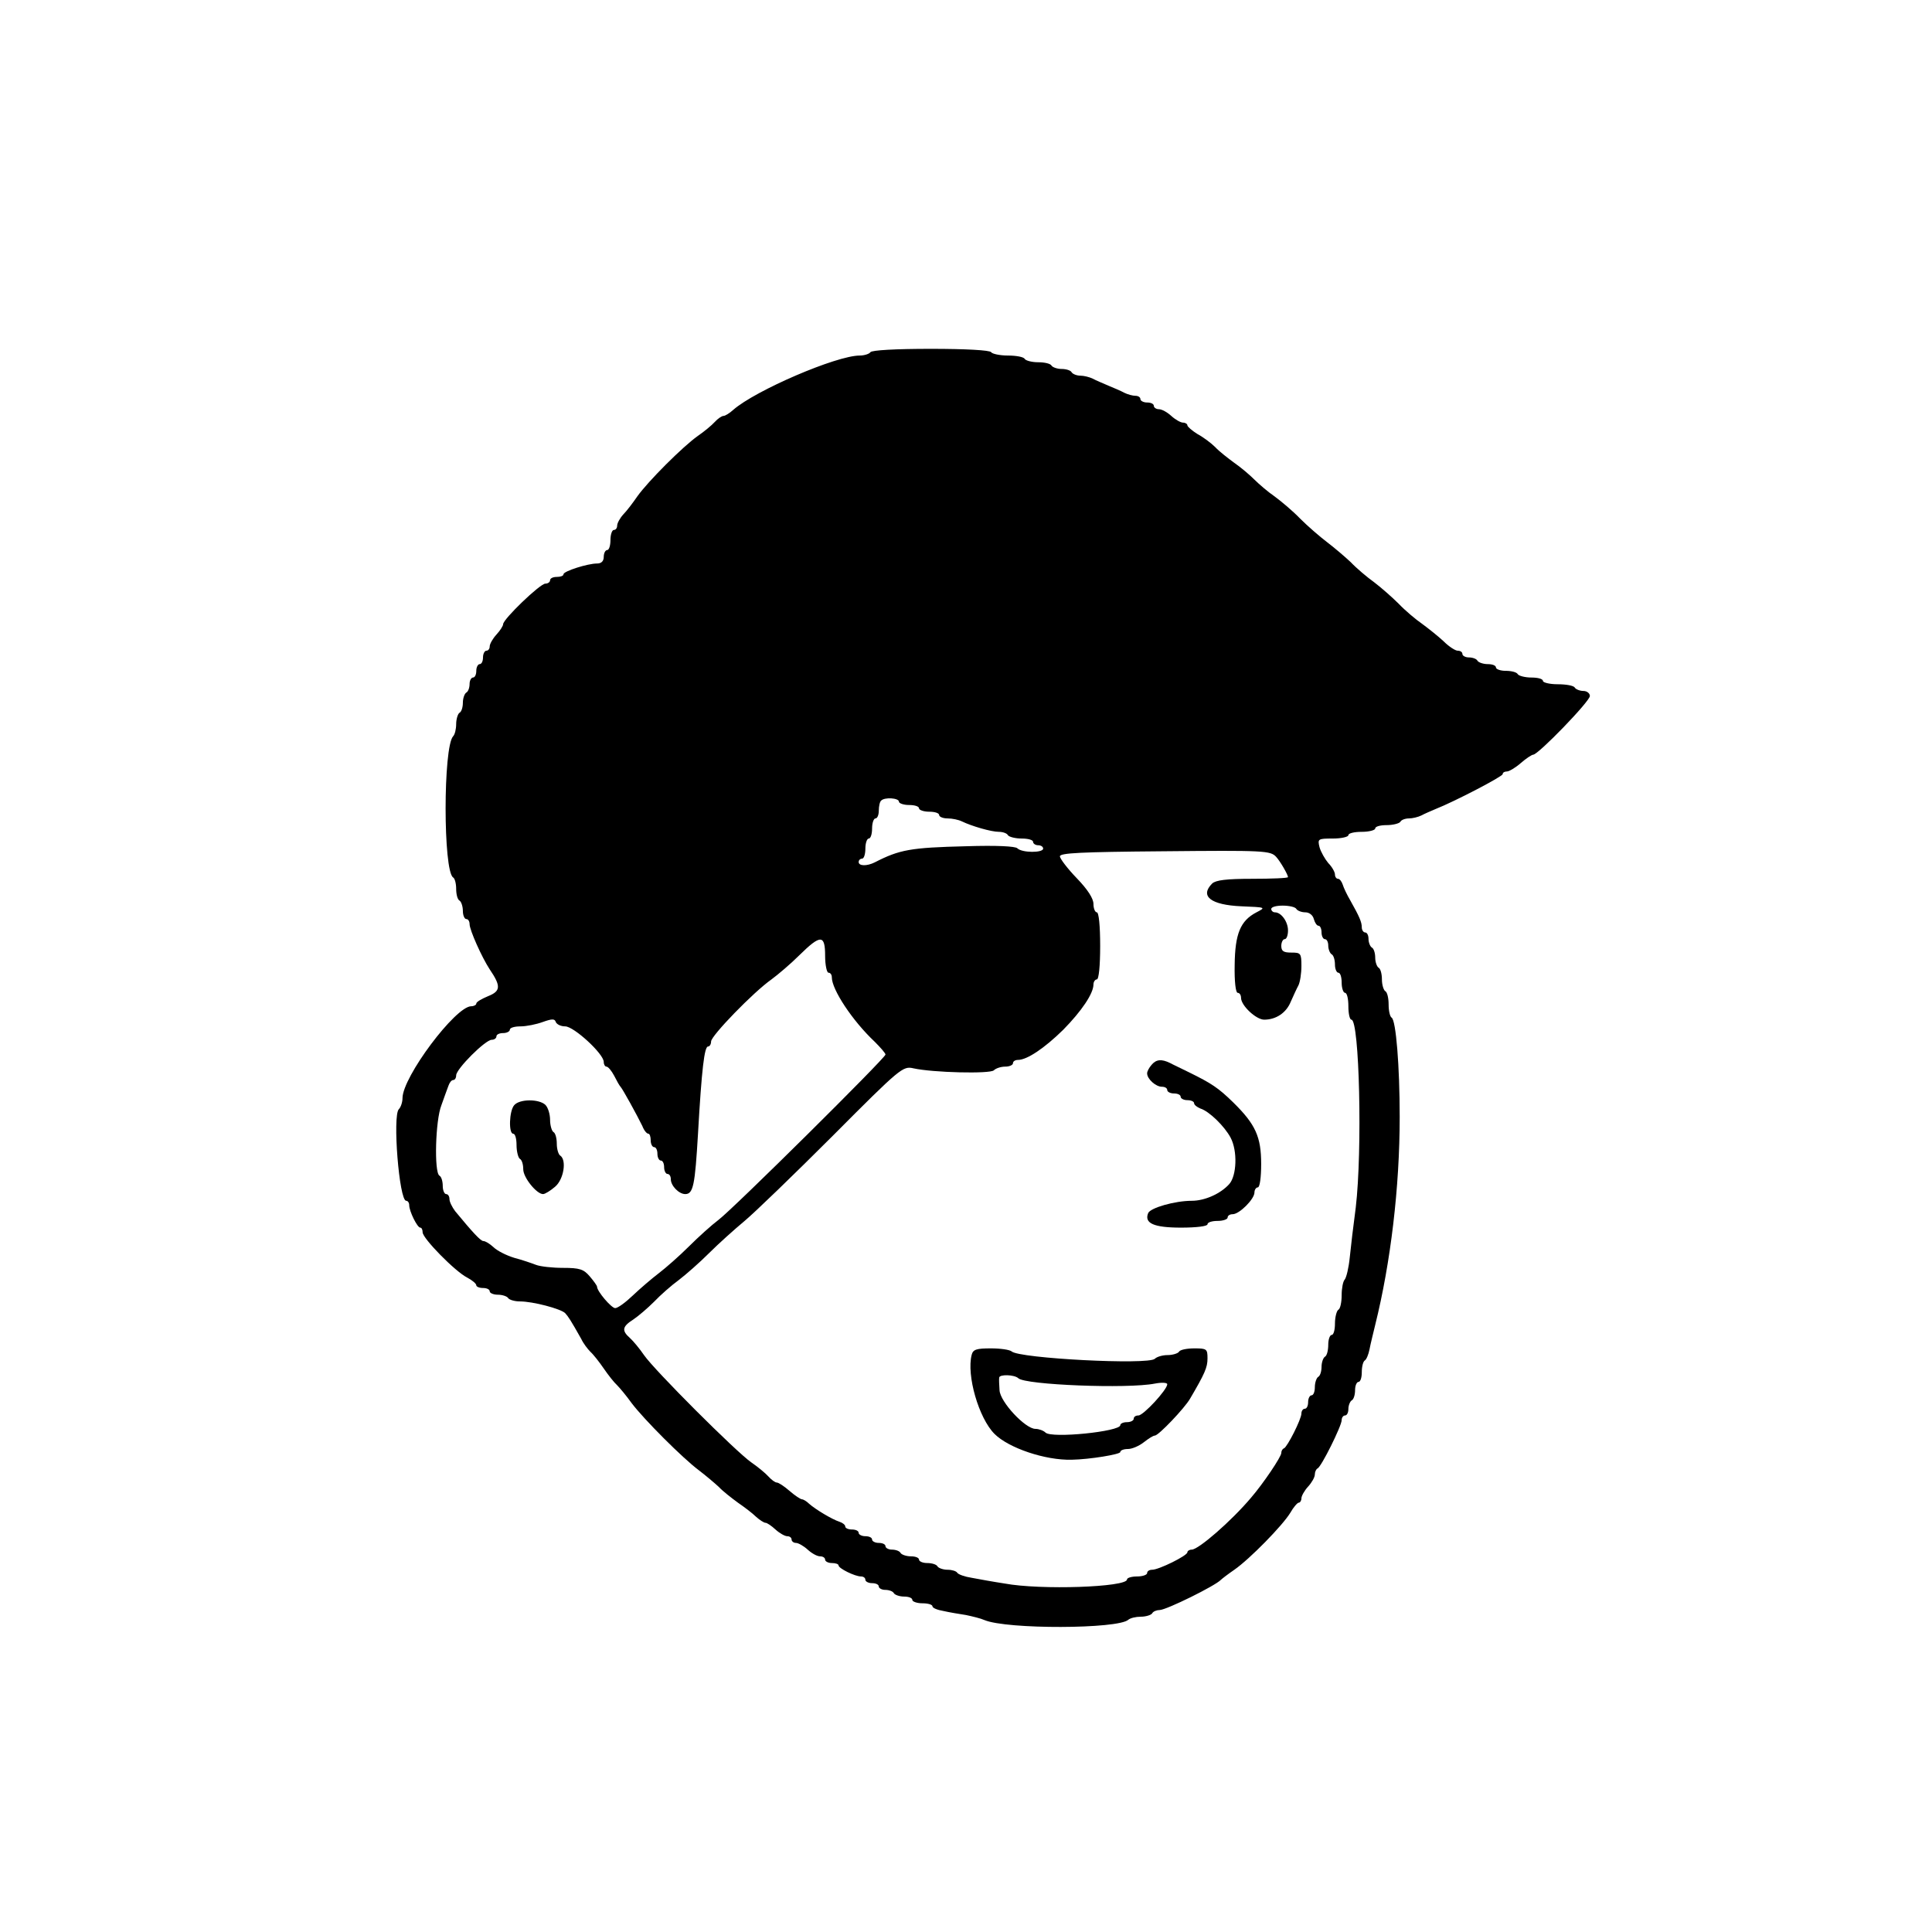
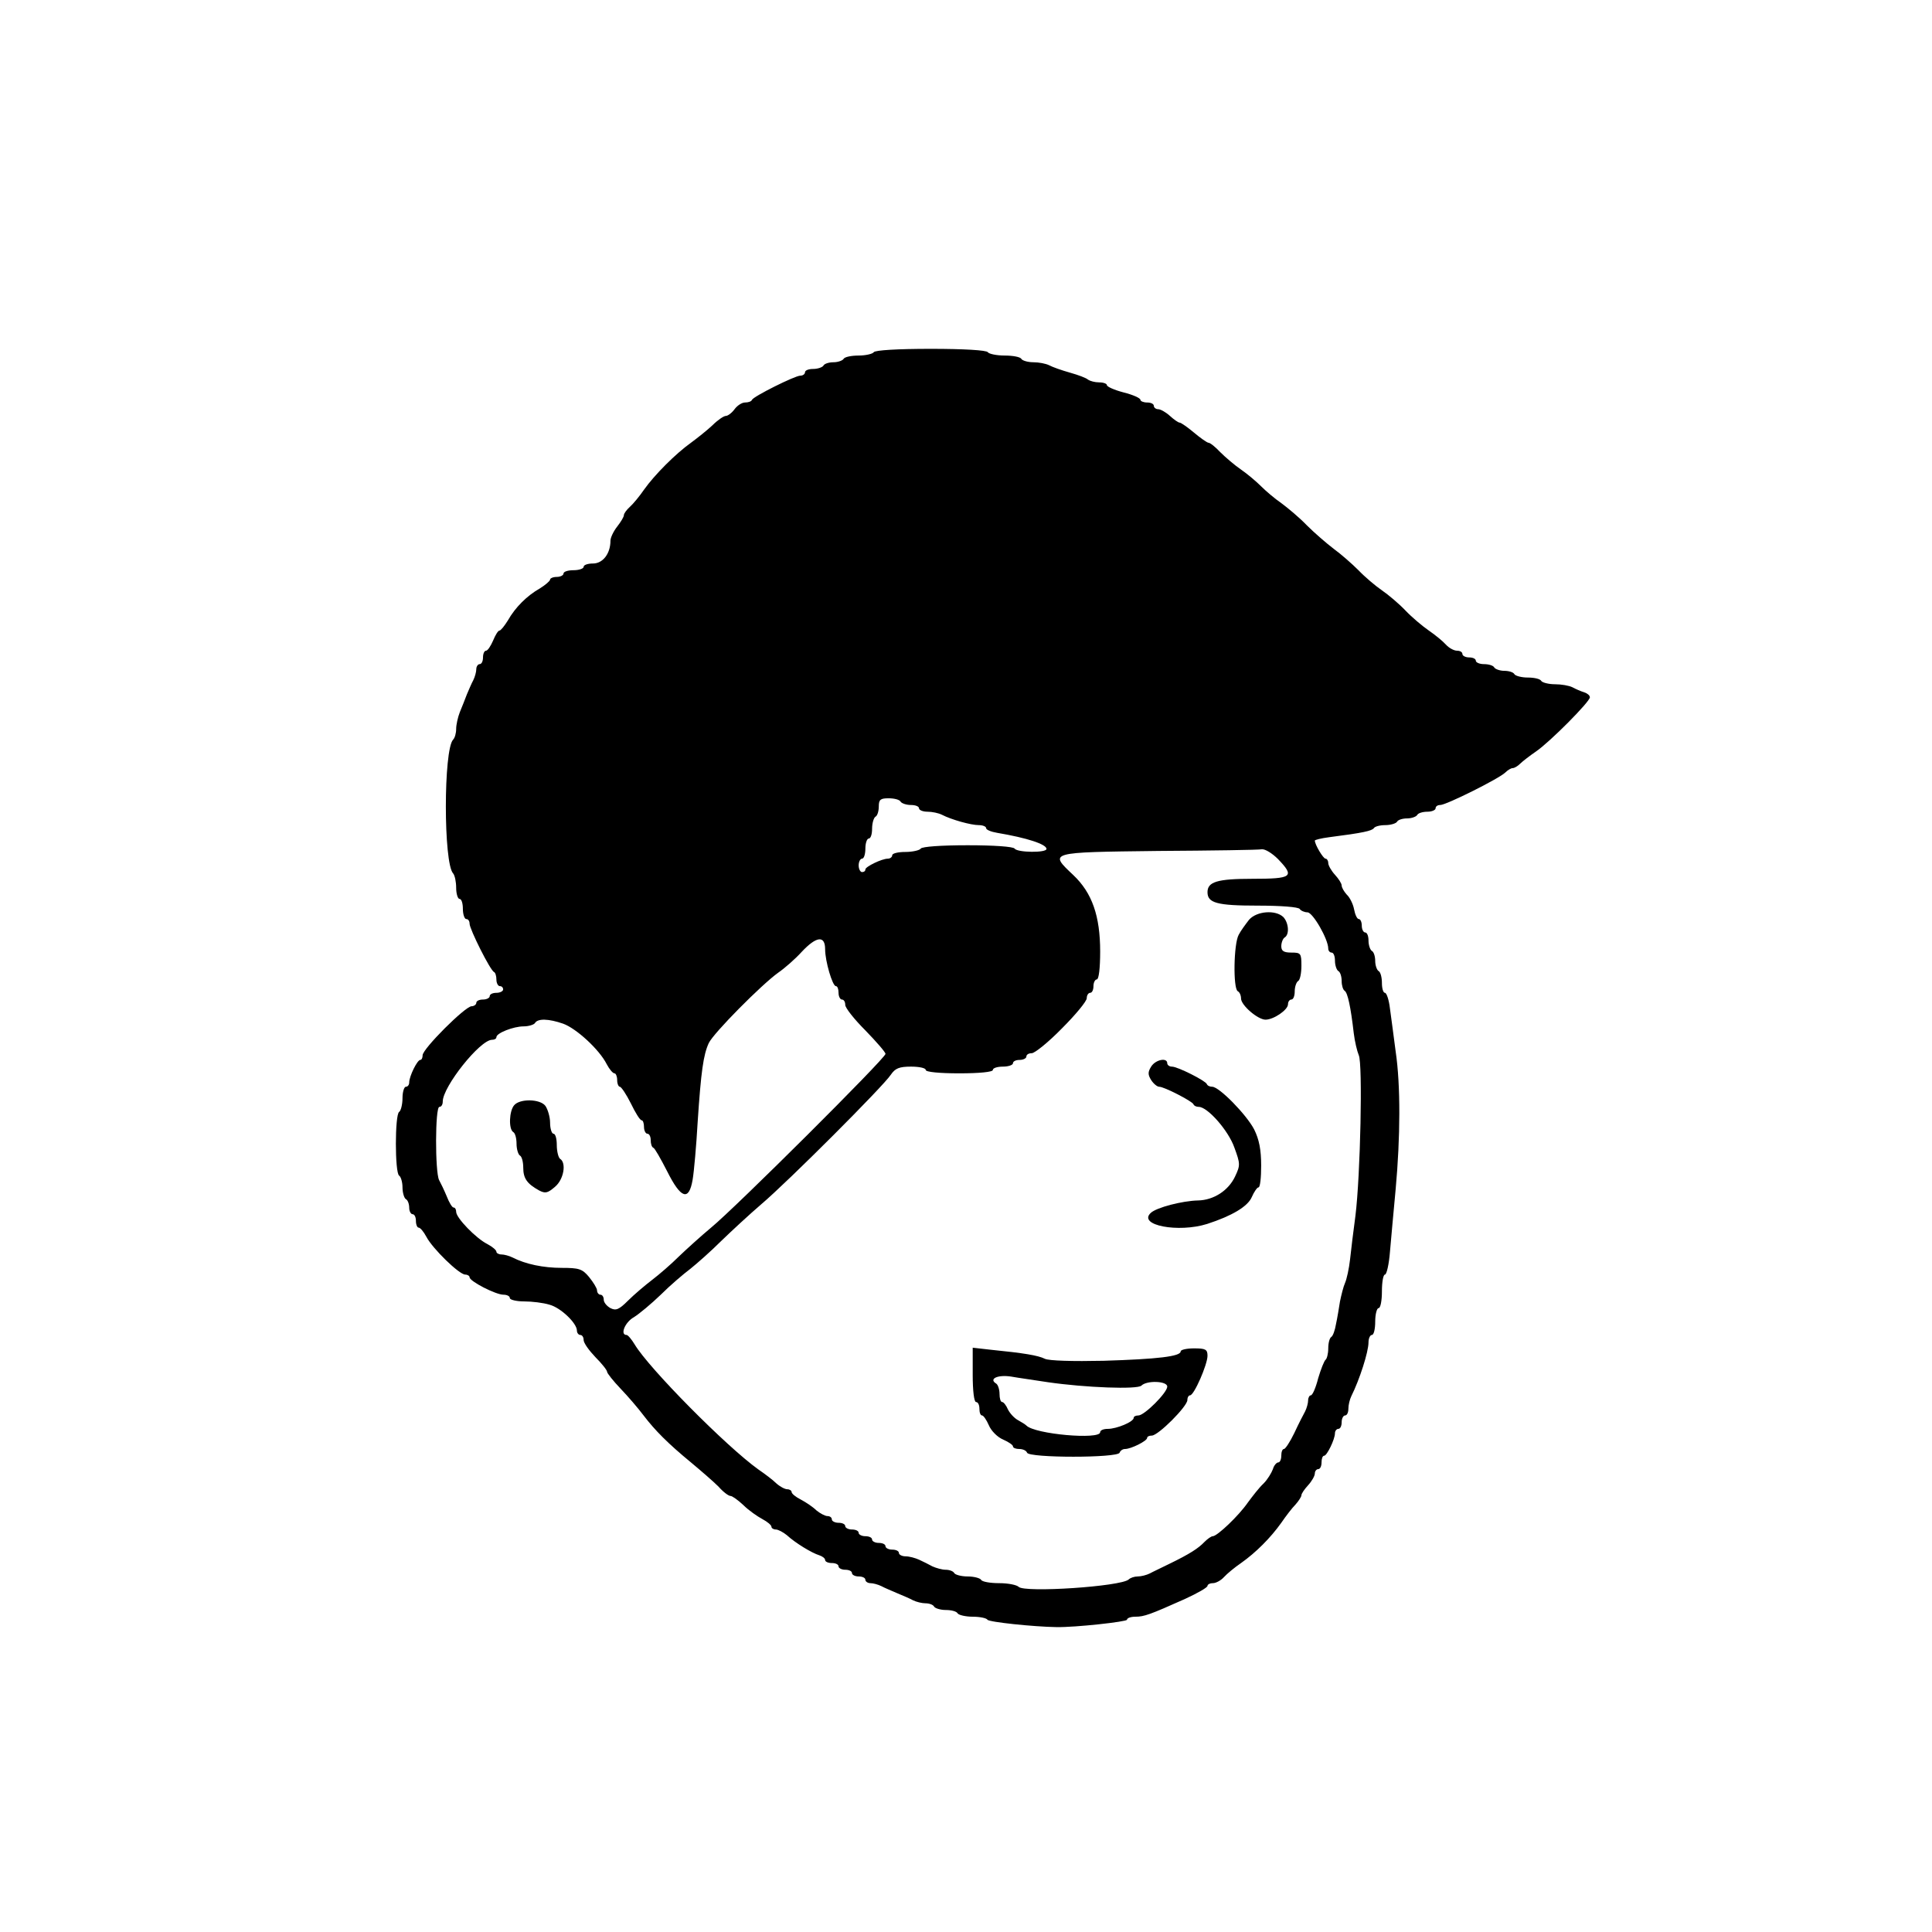
<svg xmlns="http://www.w3.org/2000/svg" version="1.0" width="576pt" height="576pt" viewBox="0 0 576 576" preserveAspectRatio="xMidYMid meet">
  <g transform="translate(0,576) scale(0.1,-0.1)" fill="#000000" stroke="none">
-     <path d="M2595 4710 c-3 -5 -18 -10 -32 -10 -69 0 -311 -104 -377 -162 -11 -10 -24 -18 -29 -18 -5 0 -17 -8 -26 -18 -9 -10 -32 -29 -51 -42 -45 -32 -148 -135 -180 -180 -13 -19 -32 -44 -42 -54 -10 -11 -18 -26 -18 -33 0 -7 -4 -13 -10 -13 -5 0 -10 -13 -10 -30 0 -16 -4 -30 -10 -30 -5 0 -10 -9 -10 -20 0 -13 -7 -20 -20 -20 -28 0 -100 -23 -100 -32 0 -5 -9 -8 -20 -8 -11 0 -20 -4 -20 -10 0 -5 -6 -10 -14 -10 -16 0 -126 -106 -126 -121 0 -5 -9 -19 -20 -31 -11 -12 -20 -28 -20 -35 0 -7 -4 -13 -10 -13 -5 0 -10 -9 -10 -20 0 -11 -4 -20 -10 -20 -5 0 -10 -9 -10 -20 0 -11 -4 -20 -10 -20 -5 0 -10 -9 -10 -19 0 -11 -4 -23 -10 -26 -5 -3 -10 -17 -10 -30 0 -13 -4 -27 -10 -30 -5 -3 -10 -19 -10 -34 0 -15 -4 -31 -9 -36 -30 -32 -30 -402 0 -421 5 -3 9 -18 9 -34 0 -16 4 -32 10 -35 5 -3 10 -17 10 -31 0 -13 5 -24 10 -24 6 0 10 -7 10 -15 0 -18 37 -100 60 -135 34 -50 33 -65 -5 -80 -19 -8 -35 -17 -35 -22 0 -4 -7 -8 -15 -8 -47 0 -205 -211 -205 -274 0 -12 -5 -27 -11 -33 -19 -19 1 -273 22 -273 5 0 9 -6 9 -13 0 -18 24 -67 33 -67 4 0 7 -6 7 -14 0 -18 97 -117 133 -135 15 -8 27 -18 27 -23 0 -4 9 -8 20 -8 11 0 20 -4 20 -10 0 -5 11 -10 24 -10 14 0 28 -5 31 -10 3 -5 19 -10 35 -10 39 0 122 -22 135 -35 9 -10 16 -20 48 -77 6 -13 19 -30 27 -38 9 -8 27 -31 40 -50 13 -19 31 -42 40 -50 8 -8 28 -32 43 -53 37 -49 152 -164 200 -200 21 -16 47 -38 60 -50 12 -13 38 -33 57 -47 19 -13 44 -32 54 -42 11 -10 24 -18 28 -18 5 0 18 -9 30 -20 12 -11 28 -20 35 -20 7 0 13 -4 13 -10 0 -5 6 -10 13 -10 7 0 23 -9 35 -20 12 -11 28 -20 37 -20 8 0 15 -4 15 -10 0 -5 9 -10 20 -10 11 0 20 -3 20 -7 0 -9 49 -33 67 -33 7 0 13 -4 13 -10 0 -5 9 -10 20 -10 11 0 20 -4 20 -10 0 -5 9 -10 19 -10 11 0 23 -4 26 -10 3 -5 17 -10 31 -10 13 0 24 -4 24 -10 0 -5 14 -10 30 -10 17 0 30 -4 30 -9 0 -5 15 -11 33 -14 17 -4 48 -9 67 -12 19 -4 44 -10 55 -15 66 -28 399 -27 429 1 6 5 22 9 37 9 15 0 31 5 34 10 3 6 14 10 23 10 21 1 165 72 182 90 3 3 21 17 40 30 46 32 144 132 167 170 9 16 21 30 25 30 4 0 8 6 8 13 0 7 9 23 20 35 11 12 20 28 20 36 0 8 4 16 8 18 11 4 72 127 72 144 0 8 5 14 10 14 6 0 10 9 10 19 0 11 5 23 10 26 6 3 10 17 10 31 0 13 5 24 10 24 6 0 10 13 10 29 0 17 4 32 9 35 5 3 11 18 14 33 3 16 11 48 17 73 46 185 73 410 73 620 0 151 -11 288 -24 296 -5 3 -9 20 -9 39 0 19 -4 37 -10 40 -5 3 -10 19 -10 35 0 16 -4 32 -10 35 -5 3 -10 17 -10 30 0 13 -4 27 -10 30 -5 3 -10 15 -10 26 0 10 -4 19 -10 19 -5 0 -10 7 -10 15 0 16 -7 32 -34 80 -10 17 -20 38 -23 48 -3 9 -9 17 -14 17 -5 0 -9 6 -9 13 0 7 -9 23 -20 34 -10 12 -22 33 -26 47 -6 25 -5 26 40 26 25 0 46 5 46 10 0 6 18 10 40 10 22 0 40 5 40 10 0 6 15 10 34 10 19 0 38 5 41 10 3 6 15 10 26 10 10 0 27 4 37 9 9 5 28 13 42 19 56 22 200 97 200 104 0 5 6 8 13 8 6 0 25 11 41 25 16 14 33 25 37 25 15 0 169 159 169 175 0 8 -9 15 -19 15 -11 0 -23 5 -26 10 -3 6 -26 10 -51 10 -24 0 -44 5 -44 10 0 6 -15 10 -34 10 -19 0 -38 5 -41 10 -3 6 -19 10 -36 10 -16 0 -29 5 -29 10 0 6 -11 10 -24 10 -14 0 -28 5 -31 10 -3 6 -15 10 -26 10 -10 0 -19 5 -19 10 0 6 -6 10 -14 10 -7 0 -26 12 -42 28 -16 15 -45 38 -64 52 -19 13 -51 40 -70 60 -19 19 -52 48 -73 64 -21 15 -53 42 -70 60 -18 17 -50 44 -71 60 -21 16 -57 47 -80 70 -22 23 -57 52 -76 66 -19 13 -46 36 -60 50 -14 14 -41 37 -60 50 -19 14 -45 34 -57 47 -12 12 -36 30 -53 39 -16 10 -30 22 -30 26 0 4 -6 8 -13 8 -7 0 -23 9 -35 20 -12 11 -28 20 -37 20 -8 0 -15 5 -15 10 0 6 -9 10 -20 10 -11 0 -20 5 -20 10 0 6 -7 10 -15 10 -8 0 -23 4 -33 9 -9 5 -30 14 -47 21 -16 7 -38 16 -47 21 -10 5 -27 9 -37 9 -11 0 -23 5 -26 10 -3 6 -17 10 -30 10 -13 0 -27 5 -30 10 -3 6 -21 10 -40 10 -19 0 -37 5 -40 10 -3 6 -26 10 -50 10 -24 0 -47 5 -50 10 -4 6 -75 10 -180 10 -105 0 -176 -4 -180 -10z m85 -1340 c0 -5 14 -10 30 -10 17 0 30 -4 30 -10 0 -5 14 -10 30 -10 17 0 30 -4 30 -10 0 -5 11 -10 25 -10 14 0 33 -4 43 -9 29 -14 87 -31 110 -31 11 0 24 -4 27 -10 3 -5 22 -10 41 -10 19 0 34 -4 34 -10 0 -5 7 -10 15 -10 8 0 15 -4 15 -10 0 -13 -63 -13 -77 1 -6 6 -61 9 -154 6 -164 -4 -197 -10 -271 -48 -24 -12 -48 -11 -48 1 0 6 5 10 10 10 6 0 10 14 10 30 0 17 5 30 10 30 6 0 10 14 10 30 0 17 5 30 10 30 6 0 10 11 10 23 0 13 3 27 7 30 10 11 53 8 53 -3z m1125 -165 c12 -13 35 -53 35 -60 0 -3 -48 -5 -106 -5 -78 0 -109 -4 -120 -14 -38 -38 -4 -64 87 -68 73 -3 74 -3 45 -18 -48 -25 -64 -64 -65 -157 -1 -49 3 -83 9 -83 6 0 10 -7 10 -15 0 -23 45 -65 69 -65 36 0 66 21 79 53 8 18 18 40 23 49 5 10 9 36 9 58 0 38 -2 40 -30 40 -23 0 -30 4 -30 20 0 11 5 20 10 20 6 0 10 12 10 26 0 26 -20 54 -39 54 -6 0 -11 5 -11 10 0 6 15 10 34 10 19 0 38 -4 41 -10 3 -5 15 -10 27 -10 11 0 22 -8 25 -20 3 -11 9 -20 14 -20 5 0 9 -9 9 -20 0 -11 5 -20 10 -20 6 0 10 -9 10 -19 0 -11 5 -23 10 -26 6 -3 10 -17 10 -31 0 -13 5 -24 10 -24 6 0 10 -13 10 -30 0 -16 5 -30 10 -30 6 0 10 -18 10 -40 0 -22 4 -40 9 -40 24 0 33 -390 13 -560 -7 -52 -15 -120 -18 -150 -3 -30 -10 -59 -15 -65 -5 -5 -9 -26 -9 -46 0 -21 -4 -41 -10 -44 -5 -3 -10 -22 -10 -41 0 -19 -4 -34 -10 -34 -5 0 -10 -13 -10 -29 0 -17 -4 -33 -10 -36 -5 -3 -10 -17 -10 -30 0 -13 -4 -27 -10 -30 -5 -3 -10 -17 -10 -31 0 -13 -4 -24 -10 -24 -5 0 -10 -9 -10 -20 0 -11 -4 -20 -10 -20 -5 0 -10 -6 -10 -14 0 -17 -42 -100 -52 -104 -5 -2 -8 -8 -8 -14 0 -11 -53 -90 -90 -133 -59 -70 -157 -155 -177 -155 -7 0 -13 -4 -13 -8 0 -10 -85 -52 -105 -52 -8 0 -15 -4 -15 -10 0 -5 -13 -10 -30 -10 -16 0 -30 -4 -30 -9 0 -23 -258 -32 -365 -12 -33 5 -77 13 -98 17 -20 3 -40 10 -43 15 -3 5 -16 9 -29 9 -13 0 -27 5 -30 10 -3 6 -17 10 -31 10 -13 0 -24 5 -24 10 0 6 -11 10 -24 10 -14 0 -28 5 -31 10 -3 6 -15 10 -26 10 -10 0 -19 5 -19 10 0 6 -9 10 -20 10 -11 0 -20 5 -20 10 0 6 -9 10 -20 10 -11 0 -20 5 -20 10 0 6 -9 10 -20 10 -11 0 -20 4 -20 9 0 5 -8 11 -17 14 -22 7 -72 37 -91 54 -7 7 -17 13 -21 13 -4 0 -21 11 -37 25 -16 14 -33 25 -38 25 -5 0 -16 8 -25 18 -9 10 -32 29 -51 42 -45 31 -289 275 -320 320 -13 19 -32 42 -42 51 -25 22 -23 34 10 55 15 10 43 34 62 53 19 20 52 49 74 65 21 16 62 52 90 80 28 28 76 71 106 96 30 25 148 139 263 254 202 203 209 208 240 201 58 -13 229 -17 240 -6 6 6 21 11 34 11 13 0 23 5 23 10 0 6 7 10 15 10 27 0 79 35 135 90 55 56 90 108 90 135 0 8 5 15 10 15 6 0 10 40 10 100 0 60 -4 100 -10 100 -5 0 -10 11 -10 25 0 16 -17 43 -50 77 -27 28 -50 58 -50 65 0 10 63 13 303 15 308 3 325 2 342 -17z m-1345 -295 c0 -27 5 -50 10 -50 6 0 10 -6 10 -14 0 -36 61 -129 128 -192 17 -17 32 -34 32 -38 0 -10 -454 -460 -498 -493 -20 -15 -60 -51 -88 -79 -28 -28 -69 -64 -90 -80 -21 -16 -56 -46 -77 -66 -22 -21 -45 -38 -53 -38 -11 0 -54 50 -54 64 0 3 -10 17 -22 31 -18 21 -30 25 -79 25 -32 0 -68 4 -81 9 -13 5 -42 15 -65 21 -23 7 -51 21 -62 32 -11 10 -24 18 -30 18 -8 0 -32 26 -84 89 -9 12 -17 28 -17 36 0 8 -4 15 -10 15 -5 0 -10 11 -10 24 0 14 -4 28 -10 31 -16 10 -12 165 6 210 8 22 17 48 21 58 3 9 9 17 14 17 5 0 9 6 9 14 0 19 87 106 106 106 8 0 14 5 14 10 0 6 9 10 20 10 11 0 20 5 20 10 0 6 14 10 32 10 17 0 47 6 66 13 28 10 36 10 39 0 3 -7 15 -13 28 -13 26 0 115 -82 115 -106 0 -8 4 -14 8 -14 5 0 15 -12 23 -27 8 -16 16 -30 19 -33 6 -6 50 -86 65 -117 5 -13 13 -23 18 -23 4 0 7 -9 7 -20 0 -11 5 -20 10 -20 6 0 10 -9 10 -20 0 -11 5 -20 10 -20 6 0 10 -9 10 -20 0 -11 5 -20 10 -20 6 0 10 -7 10 -16 0 -19 24 -44 43 -44 24 0 29 27 38 180 11 193 19 260 30 260 5 0 9 7 9 15 0 17 126 147 180 185 19 14 57 46 83 72 64 63 77 62 77 -2z" />
-     <path d="M3433 2585 c-7 -8 -13 -19 -13 -25 0 -17 26 -40 44 -40 9 0 16 -4 16 -10 0 -5 9 -10 20 -10 11 0 20 -4 20 -10 0 -5 9 -10 20 -10 11 0 20 -4 20 -9 0 -5 9 -12 19 -16 26 -8 72 -53 90 -87 21 -40 18 -113 -4 -138 -26 -29 -73 -50 -112 -50 -50 0 -124 -21 -130 -37 -12 -30 17 -43 98 -43 46 0 79 4 79 10 0 6 14 10 30 10 17 0 30 5 30 10 0 6 7 10 15 10 20 0 65 45 65 65 0 8 5 15 10 15 6 0 10 30 10 70 0 81 -17 118 -83 183 -45 44 -65 57 -132 90 -22 11 -48 23 -57 28 -25 12 -41 11 -55 -6z" />
-     <path d="M2897 1721 c-16 -61 21 -189 68 -236 42 -42 151 -79 230 -77 54 1 145 16 145 23 0 5 10 9 23 9 12 0 33 9 47 20 14 11 28 20 33 20 11 0 89 82 105 110 44 75 52 93 52 120 0 28 -2 30 -39 30 -22 0 -43 -4 -46 -10 -3 -5 -19 -10 -34 -10 -15 0 -32 -5 -38 -11 -19 -19 -405 1 -427 22 -6 5 -33 9 -62 9 -42 0 -53 -3 -57 -19z m139 -70 c20 -20 326 -32 407 -16 21 4 37 3 37 -2 0 -16 -71 -93 -86 -93 -8 0 -14 -4 -14 -10 0 -5 -9 -10 -20 -10 -11 0 -20 -4 -20 -9 0 -19 -205 -40 -223 -22 -6 6 -20 11 -30 11 -30 0 -105 80 -107 115 -1 17 -2 33 -1 38 1 10 45 9 57 -2z" />
-     <path d="M1533 2465 c-15 -17 -17 -85 -3 -85 6 0 10 -15 10 -34 0 -19 5 -38 10 -41 6 -3 10 -17 10 -31 0 -25 40 -74 59 -74 6 0 22 10 36 22 26 22 35 80 15 93 -5 3 -10 19 -10 35 0 16 -4 32 -10 35 -5 3 -10 20 -10 36 0 17 -6 37 -14 45 -19 18 -77 18 -93 -1z" />
+     <path d="M2605 4710 c-3 -5 -24 -10 -45 -10 -21 0 -42 -4 -45 -10 -3 -5 -17 -10 -30 -10 -13 0 -27 -4 -30 -10 -3 -5 -17 -10 -31 -10 -13 0 -24 -4 -24 -10 0 -5 -6 -10 -14 -10 -16 0 -140 -62 -144 -72 -2 -5 -11 -8 -21 -8 -9 0 -23 -9 -31 -20 -8 -11 -20 -20 -26 -20 -6 0 -24 -12 -40 -28 -16 -15 -45 -38 -64 -52 -45 -32 -109 -96 -140 -140 -13 -19 -32 -42 -42 -51 -10 -9 -18 -20 -18 -25 0 -5 -9 -20 -20 -34 -11 -14 -20 -33 -20 -42 0 -39 -23 -68 -52 -68 -15 0 -28 -4 -28 -10 0 -5 -13 -10 -30 -10 -16 0 -30 -4 -30 -10 0 -5 -9 -10 -20 -10 -11 0 -20 -4 -20 -8 0 -4 -14 -16 -30 -26 -39 -22 -74 -57 -96 -96 -10 -16 -21 -30 -25 -30 -4 0 -12 -13 -19 -30 -7 -16 -16 -30 -21 -30 -5 0 -9 -9 -9 -20 0 -11 -4 -20 -10 -20 -5 0 -10 -7 -10 -15 0 -8 -4 -23 -9 -33 -5 -9 -13 -28 -19 -42 -5 -14 -15 -38 -21 -53 -6 -15 -11 -38 -11 -50 0 -13 -4 -27 -9 -32 -29 -30 -29 -369 0 -399 5 -6 9 -25 9 -43 0 -18 5 -33 10 -33 6 0 10 -13 10 -30 0 -16 5 -30 10 -30 6 0 10 -6 10 -14 0 -16 62 -140 73 -144 4 -2 7 -12 7 -23 0 -10 5 -19 10 -19 6 0 10 -4 10 -10 0 -5 -9 -10 -20 -10 -11 0 -20 -4 -20 -10 0 -5 -9 -10 -20 -10 -11 0 -20 -4 -20 -10 0 -5 -7 -10 -14 -10 -19 0 -146 -127 -146 -146 0 -8 -3 -14 -7 -14 -9 0 -33 -49 -33 -67 0 -7 -4 -13 -10 -13 -5 0 -10 -15 -10 -34 0 -19 -5 -38 -10 -41 -13 -8 -13 -182 0 -190 5 -3 10 -19 10 -35 0 -16 5 -32 10 -35 6 -3 10 -15 10 -26 0 -10 5 -19 10 -19 6 0 10 -9 10 -20 0 -11 4 -20 8 -20 5 0 15 -12 23 -27 18 -35 98 -113 116 -113 7 0 13 -4 13 -8 0 -12 78 -52 101 -52 10 0 19 -4 19 -10 0 -5 19 -10 43 -10 23 0 57 -4 76 -10 33 -9 81 -55 81 -77 0 -7 5 -13 10 -13 6 0 10 -7 10 -15 0 -9 16 -31 35 -51 19 -19 35 -39 35 -44 0 -4 18 -27 41 -51 22 -23 52 -58 67 -78 35 -46 74 -85 142 -141 30 -25 67 -57 82 -72 14 -16 30 -28 36 -28 5 0 22 -12 38 -27 16 -16 42 -34 57 -42 15 -8 27 -18 27 -23 0 -4 6 -8 13 -8 7 0 22 -8 33 -17 25 -23 74 -53 97 -60 9 -3 17 -9 17 -14 0 -5 9 -9 20 -9 11 0 20 -4 20 -10 0 -5 9 -10 20 -10 11 0 20 -4 20 -10 0 -5 9 -10 20 -10 11 0 20 -4 20 -10 0 -5 7 -10 15 -10 8 0 23 -4 33 -9 9 -5 31 -14 47 -21 17 -7 38 -16 47 -21 10 -5 27 -9 37 -9 11 0 23 -4 26 -10 3 -5 19 -10 35 -10 16 0 32 -4 35 -10 3 -5 24 -10 45 -10 21 0 41 -4 44 -9 4 -7 138 -21 206 -22 56 -1 210 16 210 22 0 5 11 9 25 9 26 0 43 6 148 53 37 17 67 34 67 39 0 4 7 8 16 8 9 0 24 8 33 18 9 10 32 29 51 42 44 31 88 75 120 120 13 19 32 44 42 54 10 11 18 24 18 28 0 5 9 18 20 30 11 12 20 28 20 35 0 7 5 13 10 13 6 0 10 9 10 20 0 11 3 20 8 20 8 0 32 49 32 67 0 7 5 13 10 13 6 0 10 9 10 20 0 11 5 20 10 20 6 0 10 9 10 20 0 11 4 28 9 38 24 48 51 131 51 160 0 12 5 22 10 22 6 0 10 18 10 40 0 22 5 40 10 40 6 0 10 23 10 50 0 28 4 50 9 50 5 0 12 30 15 68 3 37 11 121 17 187 14 154 15 309 0 410 -6 44 -13 101 -17 128 -3 26 -10 47 -15 47 -5 0 -9 13 -9 29 0 17 -4 33 -10 36 -5 3 -10 17 -10 30 0 13 -4 27 -10 30 -5 3 -10 17 -10 31 0 13 -4 24 -10 24 -5 0 -10 9 -10 20 0 11 -4 20 -9 20 -5 0 -11 13 -14 29 -3 16 -13 36 -22 44 -8 9 -15 21 -15 27 0 6 -9 20 -20 32 -11 12 -20 28 -20 35 0 7 -4 13 -8 13 -7 0 -32 42 -32 54 0 2 19 7 43 10 102 13 127 19 133 27 3 5 18 9 34 9 16 0 32 5 35 10 3 6 17 10 30 10 13 0 27 5 30 10 3 6 17 10 31 10 13 0 24 5 24 10 0 6 6 10 14 10 18 0 176 79 194 97 7 7 17 13 22 13 5 0 15 6 22 13 7 7 29 24 48 37 42 29 160 148 160 161 0 6 -8 12 -17 15 -10 3 -26 10 -35 15 -10 5 -33 9 -52 9 -19 0 -38 5 -41 10 -3 6 -21 10 -40 10 -19 0 -37 5 -40 10 -3 6 -17 10 -30 10 -13 0 -27 5 -30 10 -3 6 -17 10 -31 10 -13 0 -24 5 -24 10 0 6 -9 10 -20 10 -11 0 -20 5 -20 10 0 6 -7 10 -16 10 -9 0 -24 8 -33 18 -9 10 -32 29 -51 42 -19 13 -51 40 -70 60 -19 20 -51 47 -70 60 -19 13 -51 40 -70 60 -19 19 -52 48 -74 64 -21 16 -57 47 -80 70 -22 23 -57 52 -76 66 -19 13 -46 36 -60 50 -14 14 -41 37 -60 50 -19 13 -47 37 -62 52 -14 15 -30 28 -35 28 -4 0 -24 14 -43 30 -19 16 -39 30 -43 30 -4 0 -17 9 -29 20 -12 11 -28 20 -35 20 -7 0 -13 5 -13 10 0 6 -9 10 -20 10 -11 0 -20 4 -20 8 0 5 -22 15 -50 22 -27 7 -50 17 -50 22 0 4 -10 8 -23 8 -13 0 -27 4 -33 8 -5 5 -29 14 -54 21 -25 7 -53 17 -62 22 -10 5 -31 9 -47 9 -17 0 -33 5 -36 10 -3 6 -26 10 -50 10 -24 0 -47 5 -50 10 -4 6 -72 10 -170 10 -98 0 -166 -4 -170 -10z m80 -1340 c3 -5 17 -10 31 -10 13 0 24 -4 24 -10 0 -5 11 -10 25 -10 14 0 33 -4 43 -9 29 -15 87 -31 110 -31 12 0 22 -4 22 -9 0 -5 15 -11 33 -14 89 -15 147 -34 147 -48 0 -12 -87 -11 -95 1 -4 6 -62 10 -140 10 -78 0 -136 -4 -140 -10 -3 -5 -24 -10 -46 -10 -21 0 -39 -4 -39 -10 0 -5 -6 -10 -13 -10 -18 0 -67 -24 -67 -32 0 -5 -4 -8 -10 -8 -5 0 -10 9 -10 20 0 11 5 20 10 20 6 0 10 14 10 30 0 17 5 30 10 30 6 0 10 13 10 29 0 17 5 33 10 36 6 3 10 17 10 31 0 20 5 24 29 24 17 0 33 -4 36 -10z m1125 -171 c51 -53 43 -59 -76 -59 -105 0 -134 -9 -134 -40 0 -32 28 -40 149 -40 69 0 122 -4 126 -10 3 -5 14 -10 23 -10 16 0 62 -80 62 -108 0 -7 5 -12 10 -12 6 0 10 -11 10 -24 0 -14 5 -28 10 -31 6 -3 10 -17 10 -30 0 -13 4 -26 9 -29 9 -6 18 -48 27 -126 3 -25 10 -54 15 -66 12 -24 5 -358 -10 -479 -6 -44 -13 -102 -16 -130 -3 -27 -10 -59 -15 -70 -5 -11 -11 -36 -15 -55 -3 -19 -8 -50 -12 -68 -3 -18 -9 -35 -14 -38 -5 -3 -9 -18 -9 -34 0 -16 -4 -31 -8 -34 -4 -3 -14 -28 -22 -55 -7 -28 -17 -51 -22 -51 -4 0 -8 -7 -8 -15 0 -8 -4 -23 -9 -33 -5 -9 -20 -38 -32 -64 -13 -27 -27 -48 -31 -48 -5 0 -8 -9 -8 -20 0 -11 -4 -20 -9 -20 -5 0 -13 -9 -16 -20 -4 -11 -16 -31 -28 -43 -13 -12 -33 -38 -47 -57 -27 -39 -90 -99 -104 -100 -5 0 -16 -8 -25 -17 -18 -19 -44 -36 -106 -66 -22 -11 -48 -23 -57 -28 -10 -5 -26 -9 -36 -9 -10 0 -22 -4 -27 -9 -23 -21 -310 -40 -328 -22 -6 6 -32 11 -58 11 -26 0 -51 4 -54 10 -3 5 -21 10 -40 10 -19 0 -37 5 -40 10 -3 6 -15 10 -26 10 -10 0 -28 5 -39 10 -11 6 -29 15 -40 20 -11 5 -29 10 -40 10 -11 0 -20 5 -20 10 0 6 -9 10 -20 10 -11 0 -20 5 -20 10 0 6 -9 10 -20 10 -11 0 -20 5 -20 10 0 6 -9 10 -20 10 -11 0 -20 5 -20 10 0 6 -9 10 -20 10 -11 0 -20 5 -20 10 0 6 -9 10 -20 10 -11 0 -20 5 -20 10 0 6 -6 10 -13 10 -7 0 -22 8 -33 17 -10 10 -31 24 -46 32 -16 8 -28 18 -28 23 0 4 -6 8 -13 8 -7 0 -22 8 -33 18 -10 10 -34 28 -53 41 -95 68 -326 301 -369 373 -9 15 -20 28 -24 28 -20 0 -5 38 22 53 16 10 52 40 80 67 28 28 68 62 88 77 20 16 62 53 92 83 31 30 85 80 120 110 79 67 364 352 386 386 13 19 25 24 60 24 24 0 44 -4 44 -10 0 -6 40 -10 100 -10 60 0 100 4 100 10 0 6 14 10 30 10 17 0 30 5 30 10 0 6 9 10 20 10 11 0 20 5 20 10 0 6 7 10 16 10 9 0 50 33 90 74 41 41 74 81 74 90 0 9 5 16 10 16 6 0 10 9 10 20 0 11 5 20 10 20 6 0 10 34 10 83 0 106 -24 175 -80 228 -73 69 -76 68 253 72 160 1 300 3 309 5 10 1 31 -12 48 -29z m-1350 -269 c0 -36 22 -110 32 -110 5 0 8 -9 8 -20 0 -11 5 -20 10 -20 6 0 10 -7 10 -16 0 -9 27 -43 60 -76 33 -34 60 -65 60 -70 0 -13 -449 -460 -520 -518 -30 -25 -73 -64 -96 -86 -23 -23 -59 -54 -80 -70 -21 -16 -54 -44 -72 -62 -27 -27 -36 -30 -52 -22 -11 6 -20 17 -20 25 0 8 -4 15 -10 15 -5 0 -10 6 -10 13 0 6 -11 24 -24 40 -20 24 -30 27 -81 27 -55 0 -108 11 -147 31 -10 5 -25 9 -33 9 -8 0 -15 4 -15 8 0 5 -12 15 -27 23 -34 17 -93 78 -93 96 0 7 -3 13 -8 13 -4 0 -13 15 -20 33 -7 17 -18 40 -23 49 -12 24 -12 218 1 218 6 0 10 7 10 16 0 44 111 184 147 184 7 0 13 3 13 8 0 12 51 32 81 32 15 0 31 5 34 10 8 14 41 13 84 -2 39 -14 108 -77 130 -121 8 -15 18 -27 23 -27 4 0 8 -9 8 -20 0 -11 4 -20 8 -20 4 0 19 -22 33 -50 13 -27 27 -50 32 -50 4 0 7 -9 7 -20 0 -11 5 -20 10 -20 6 0 10 -9 10 -19 0 -11 3 -21 8 -23 4 -1 22 -33 41 -70 41 -82 65 -90 76 -25 4 23 11 101 15 172 10 151 17 200 33 235 14 30 158 175 207 210 19 13 51 41 70 62 44 47 70 50 70 8z" />
+     <path d="M3724 3018 c-10 -13 -25 -33 -31 -45 -15 -27 -17 -159 -3 -168 6 -3 10 -13 10 -22 0 -20 50 -63 73 -63 24 0 67 29 67 46 0 8 5 14 10 14 6 0 10 11 10 24 0 14 5 28 10 31 6 3 10 24 10 46 0 37 -2 39 -30 39 -23 0 -30 5 -30 19 0 11 5 23 10 26 15 9 12 44 -4 61 -23 22 -79 18 -102 -8z" />
+     <path d="M3432 2580 c-10 -16 -10 -24 0 -40 7 -11 18 -20 24 -20 15 0 98 -43 102 -52 2 -5 9 -8 16 -8 26 0 88 -70 106 -121 18 -49 18 -53 2 -87 -20 -42 -64 -70 -110 -71 -47 -1 -124 -21 -141 -37 -40 -37 82 -60 168 -33 74 24 121 52 133 80 7 16 16 29 20 29 5 0 8 29 8 65 0 47 -6 78 -21 108 -23 44 -104 127 -125 127 -7 0 -14 3 -16 8 -4 10 -87 52 -104 52 -8 0 -14 5 -14 10 0 18 -35 11 -48 -10z" />
+     <path d="M2900 1661 c0 -47 4 -81 10 -81 6 0 10 -9 10 -20 0 -11 3 -20 8 -20 4 0 13 -13 20 -29 7 -17 26 -36 43 -43 16 -7 29 -16 29 -20 0 -5 9 -8 19 -8 11 0 21 -5 23 -11 5 -16 271 -16 276 0 2 6 9 11 16 11 18 0 66 24 66 33 0 4 6 7 14 7 19 0 106 87 106 106 0 8 4 14 8 14 12 0 52 92 52 118 0 19 -6 22 -40 22 -22 0 -40 -4 -40 -9 0 -15 -68 -23 -230 -28 -91 -2 -163 0 -175 6 -20 10 -62 17 -162 27 l-53 6 0 -81z m225 -22 c111 -16 266 -22 278 -10 16 16 77 14 77 -3 0 -18 -68 -86 -86 -86 -8 0 -14 -3 -14 -7 0 -12 -51 -33 -77 -33 -13 0 -23 -4 -23 -10 0 -23 -195 -6 -220 20 -3 3 -14 10 -25 16 -11 6 -24 20 -30 32 -5 12 -13 22 -17 22 -5 0 -8 11 -8 24 0 14 -5 28 -10 31 -23 14 4 27 44 21 22 -4 73 -11 111 -17z" />
+     <path d="M1533 2465 c-15 -17 -17 -71 -3 -80 6 -3 10 -19 10 -35 0 -16 5 -32 10 -35 6 -3 10 -20 10 -36 0 -32 11 -48 47 -68 19 -10 26 -8 48 11 26 22 34 71 15 83 -5 3 -10 22 -10 41 0 19 -4 34 -10 34 -5 0 -10 15 -10 33 0 17 -7 40 -14 50 -16 21 -76 22 -93 2z" />
  </g>
</svg>
